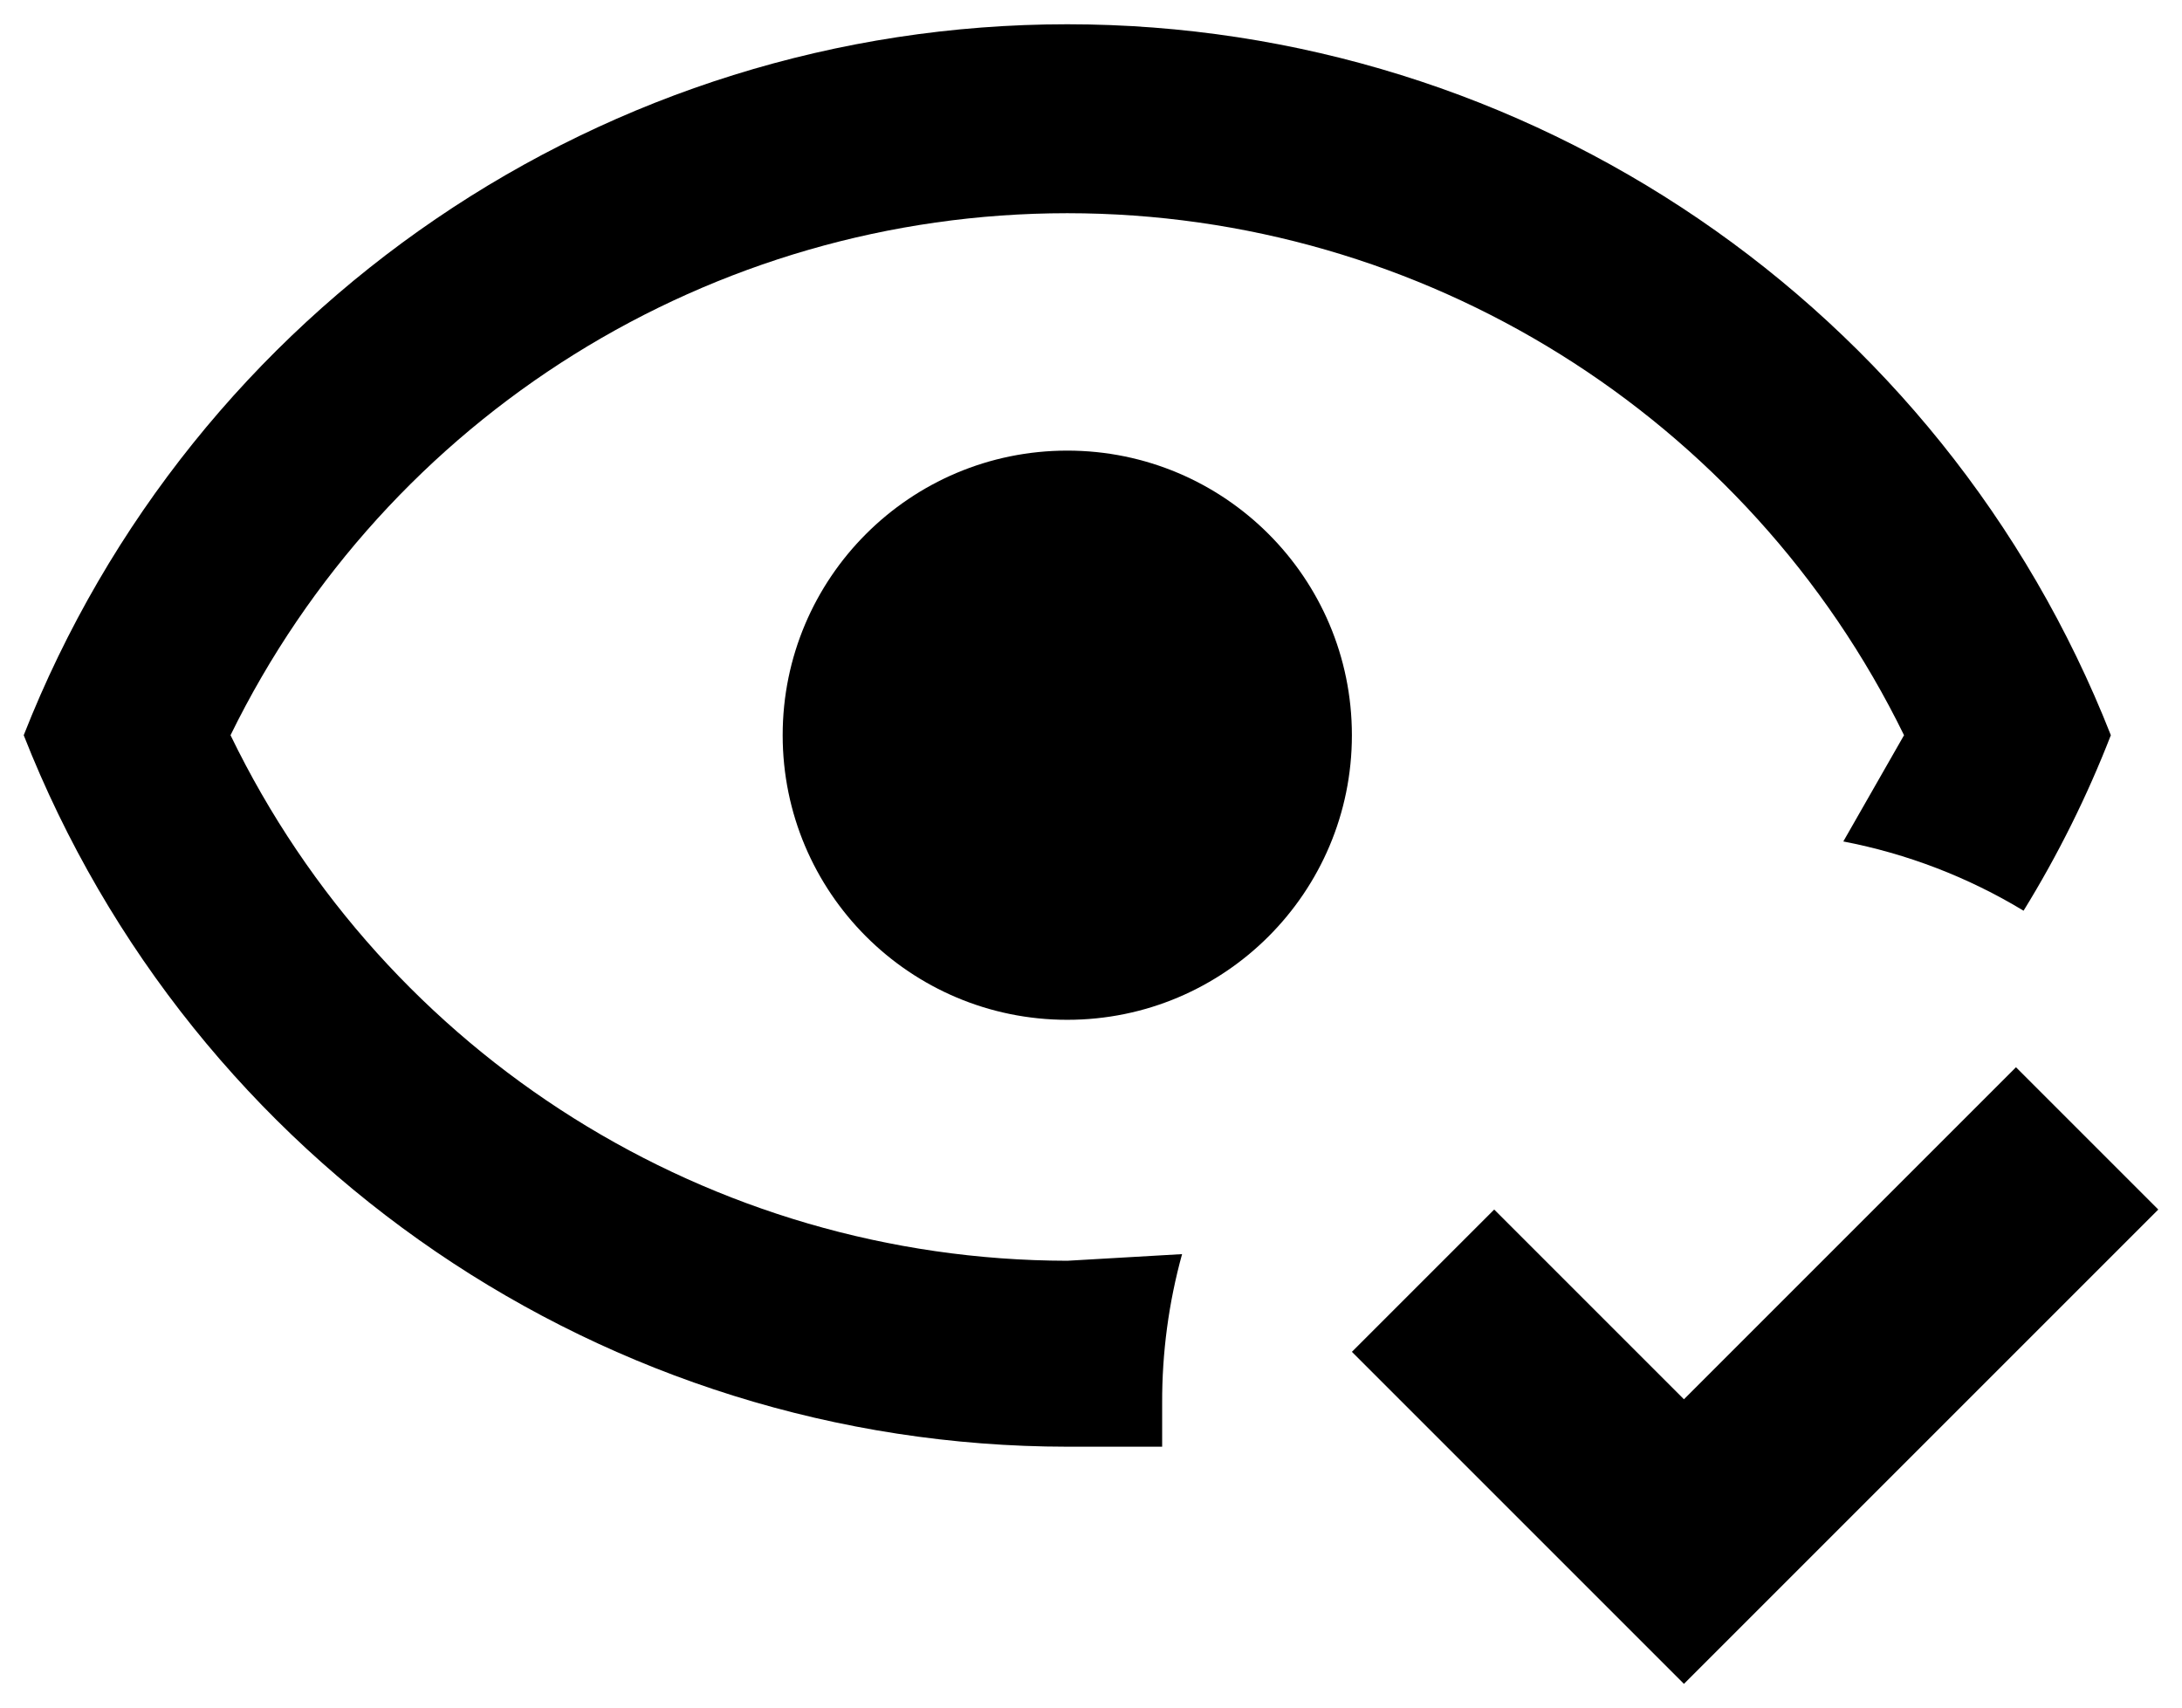
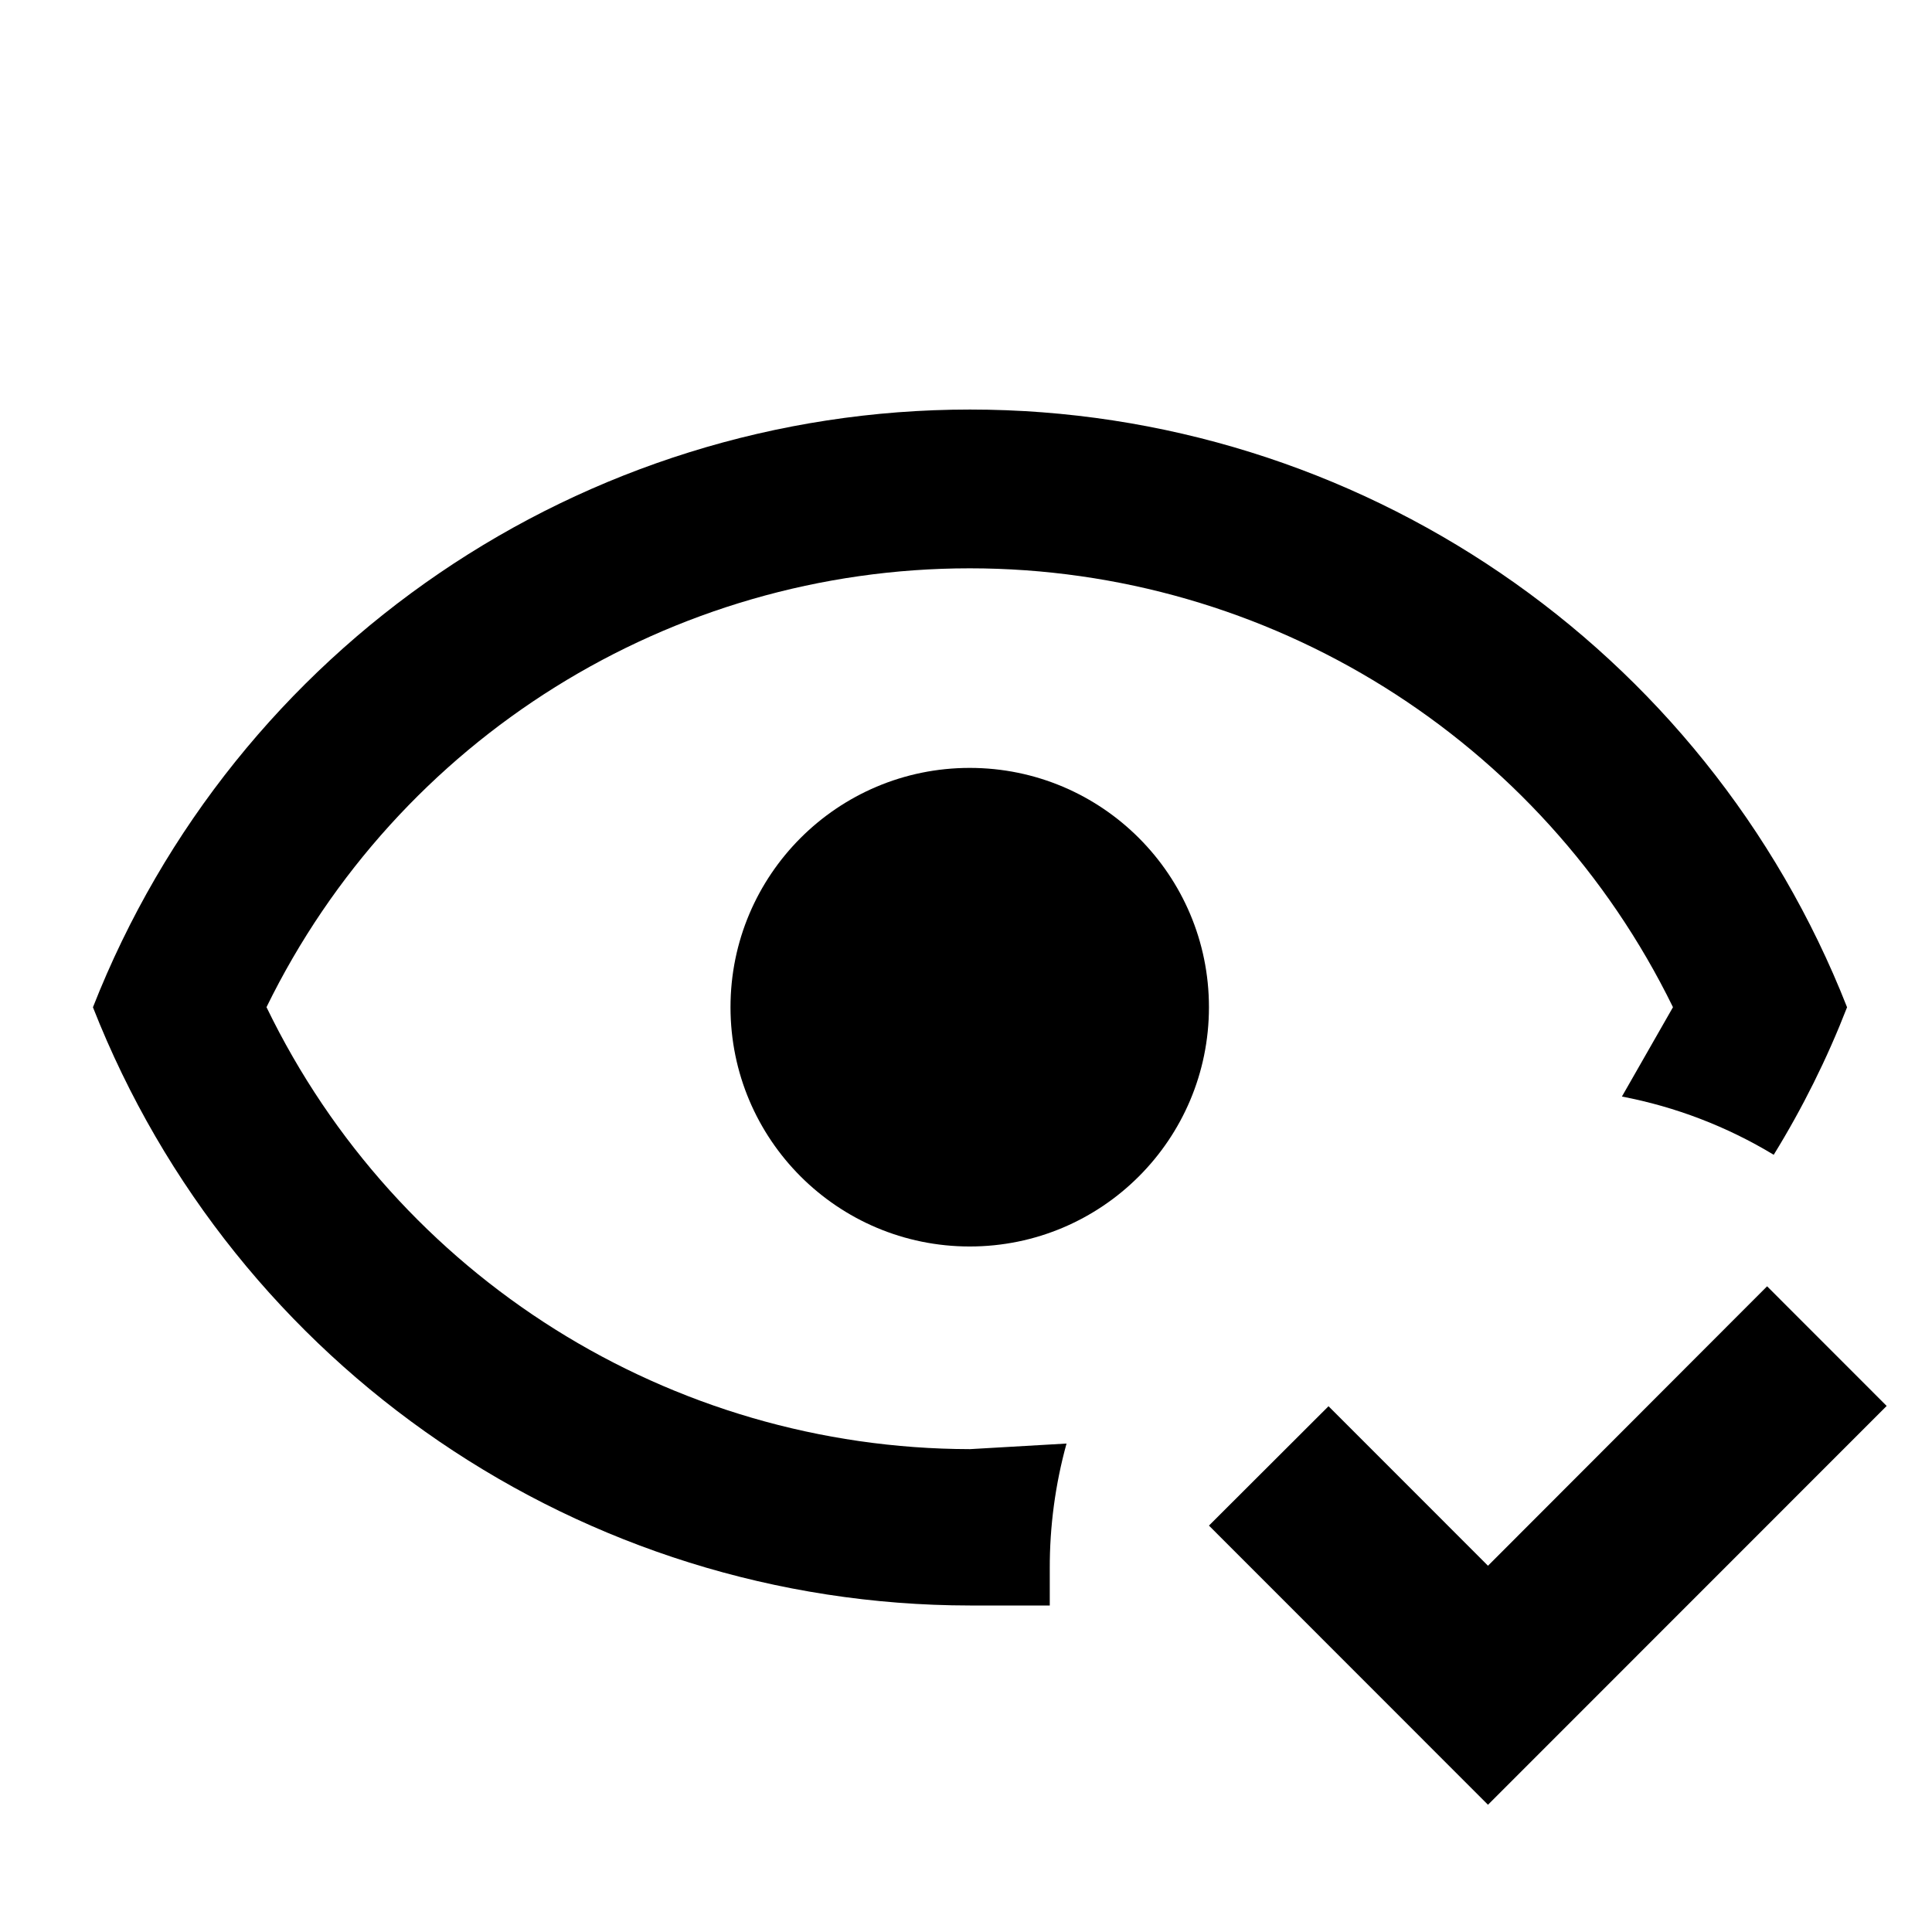
- <svg xmlns="http://www.w3.org/2000/svg" id="Warstwa_1" data-name="Warstwa 1" viewBox="0 0 23 18">
-   <path d="M2.43,7.75a9.82,9.82,0,0,1,17.64,0l-.64,1.12a5.77,5.77,0,0,1,1.9.73,11.39,11.39,0,0,0,.92-1.85,11.82,11.82,0,0,0-22,0,11.83,11.83,0,0,0,11,7.5l1,0v-.46a5.83,5.83,0,0,1,.21-1.57l-1.21.07A9.82,9.82,0,0,1,2.43,7.75Z" />
-   <polygon points="21.25 11.25 17.75 14.75 15.75 12.75 14.25 14.25 17.75 17.75 22.75 12.75 21.25 11.25" />
-   <circle cx="11.25" cy="7.75" r="3" />
+ <svg xmlns="http://www.w3.org/2000/svg" viewBox="0 0 28 28">
+   <defs />
+   <g data-name="Group 2">
+     <path fill="none" d="M0 0h28v28H0z" data-name="Rectangle 2" />
+     <g transform="translate(1.093 5.678)">
+       <path d="M2.769 8.919a11.346 11.346 0 0120.384 0l-.74 1.295a6.666 6.666 0 012.2.844 13.168 13.168 0 001.063-2.138 13.657 13.657 0 00-25.422 0 13.67 13.67 0 0012.711 8.67h1.156v-.532a6.741 6.741 0 01.243-1.815l-1.4.081a11.347 11.347 0 01-10.192-6.4z" data-name="Path 5" />
+       <path d="M24.517 12.964l-4.045 4.05-2.311-2.312-1.733 1.73 4.044 4.046 5.778-5.78z" data-name="Path 6" />
+       <ellipse cx="3.467" cy="3.468" data-name="Ellipse 1" rx="3.467" ry="3.468" transform="translate(9.494 5.451)" />
+     </g>
+   </g>
</svg>
